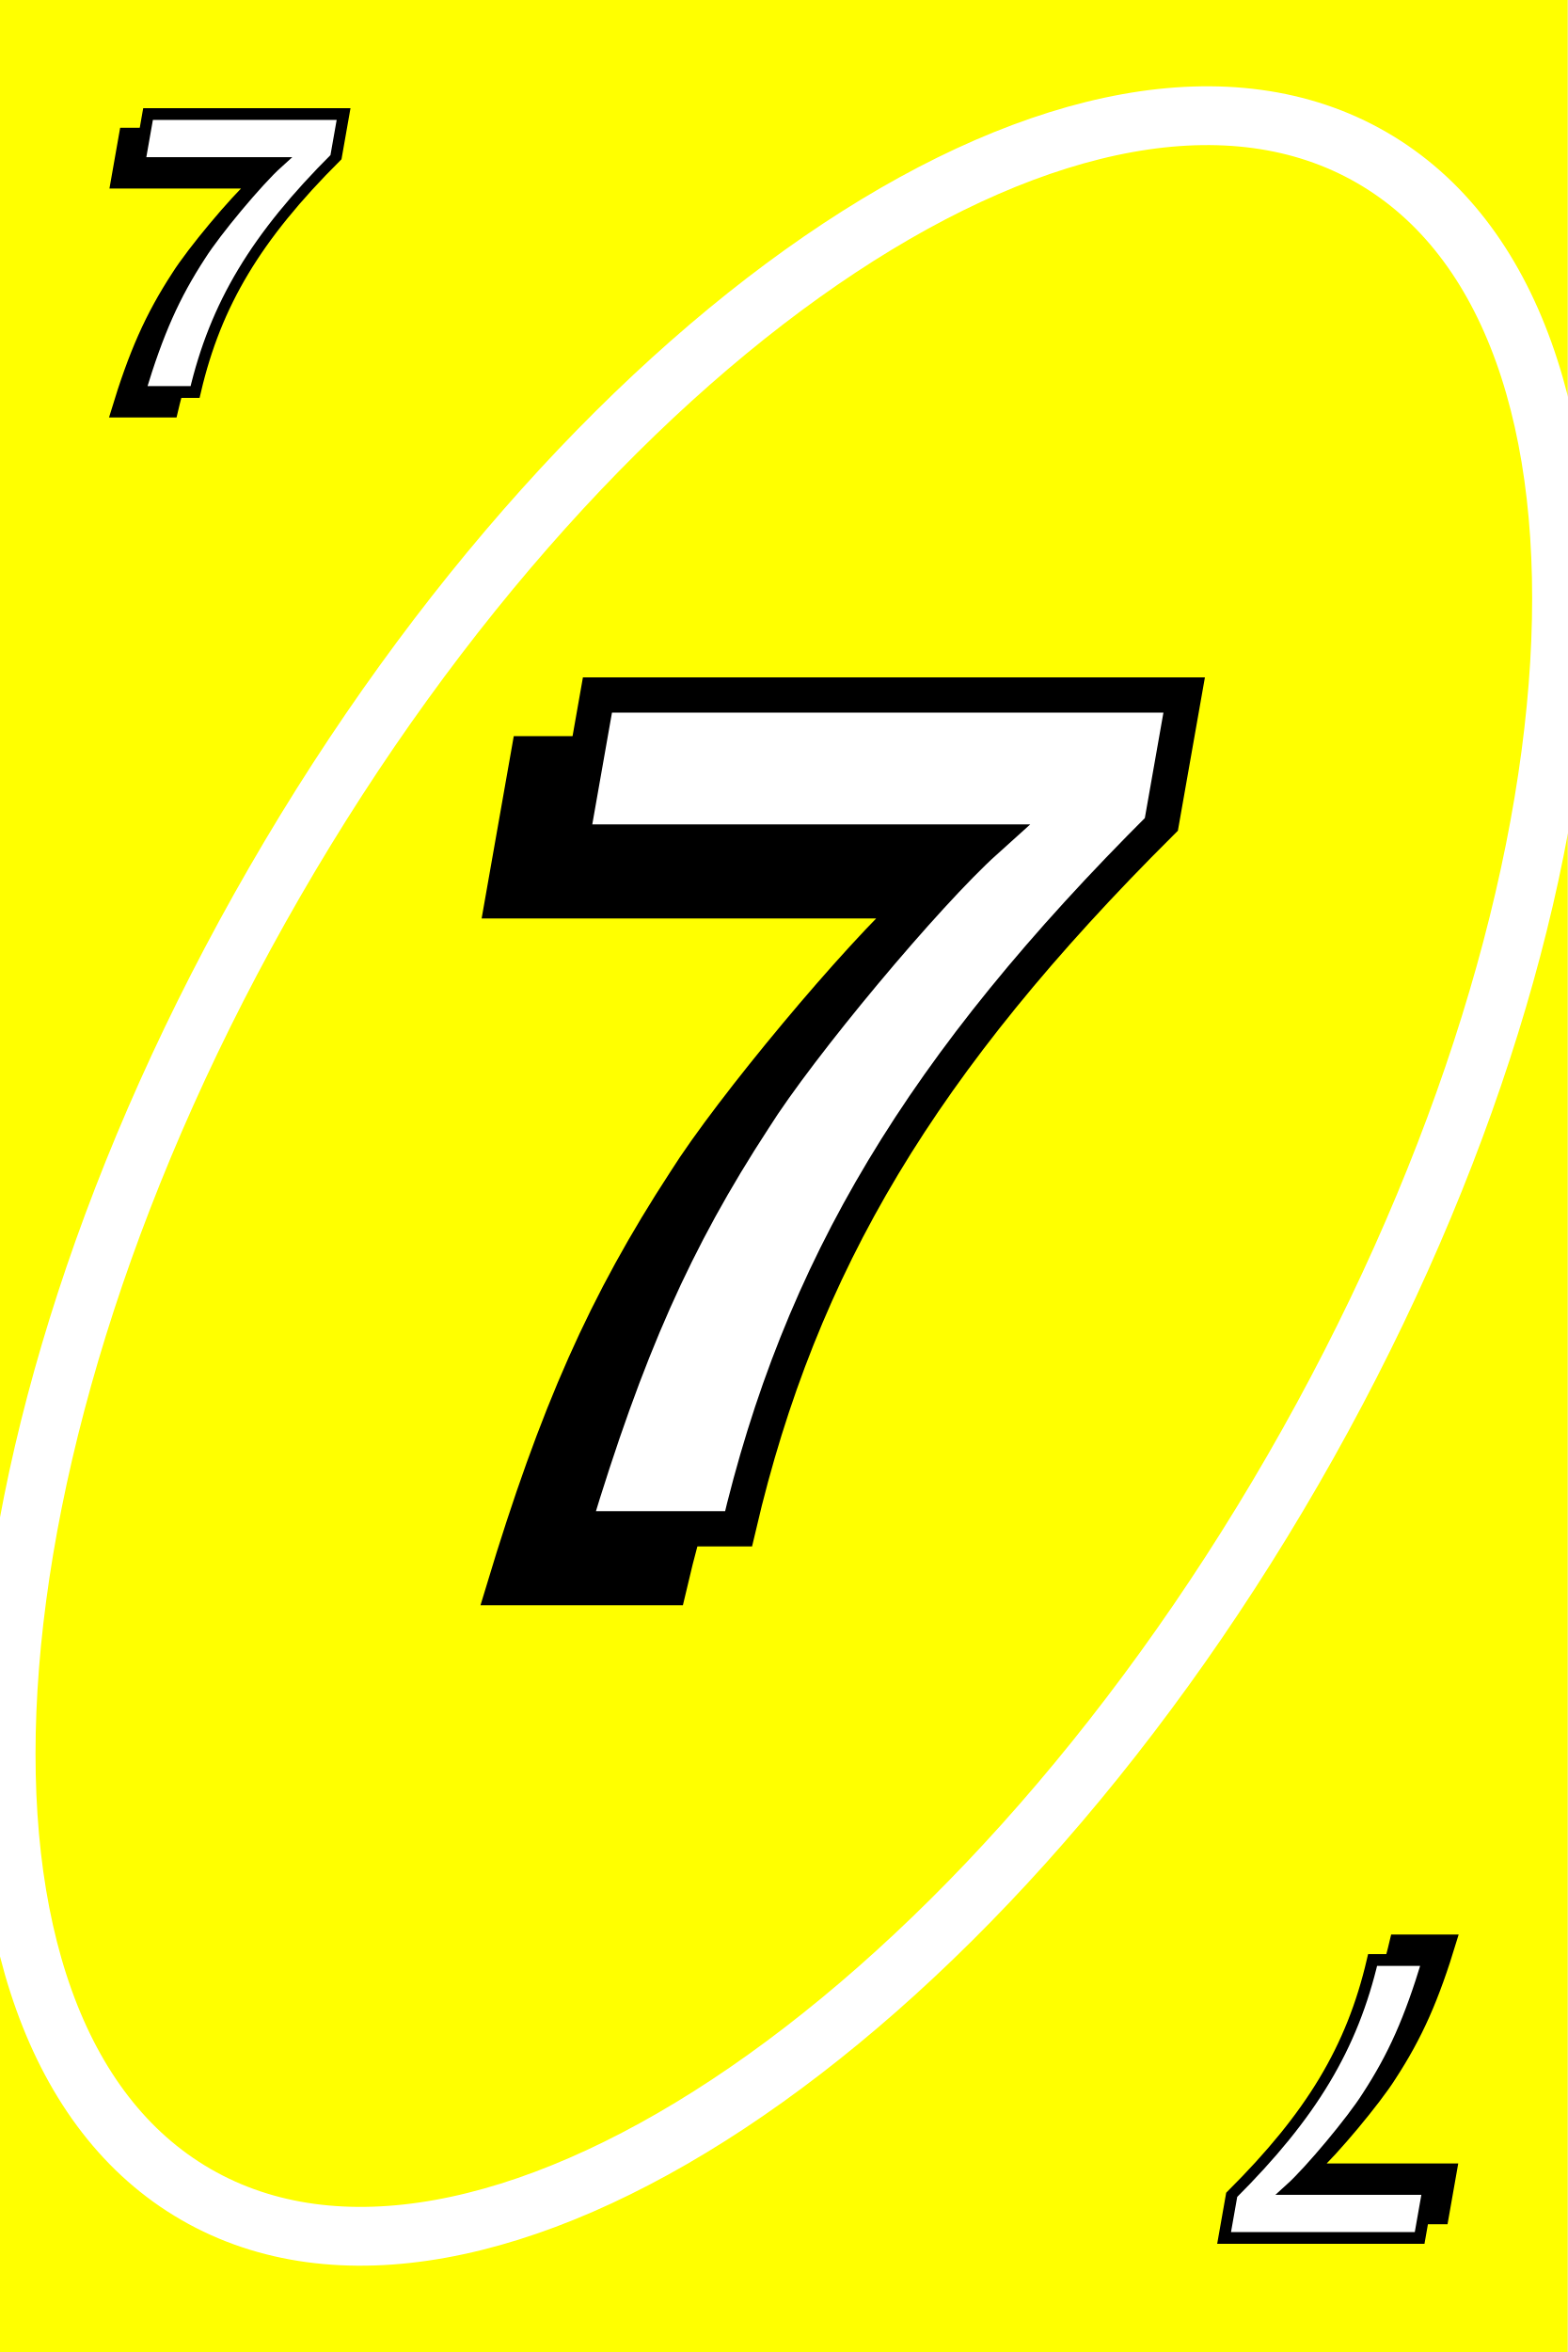
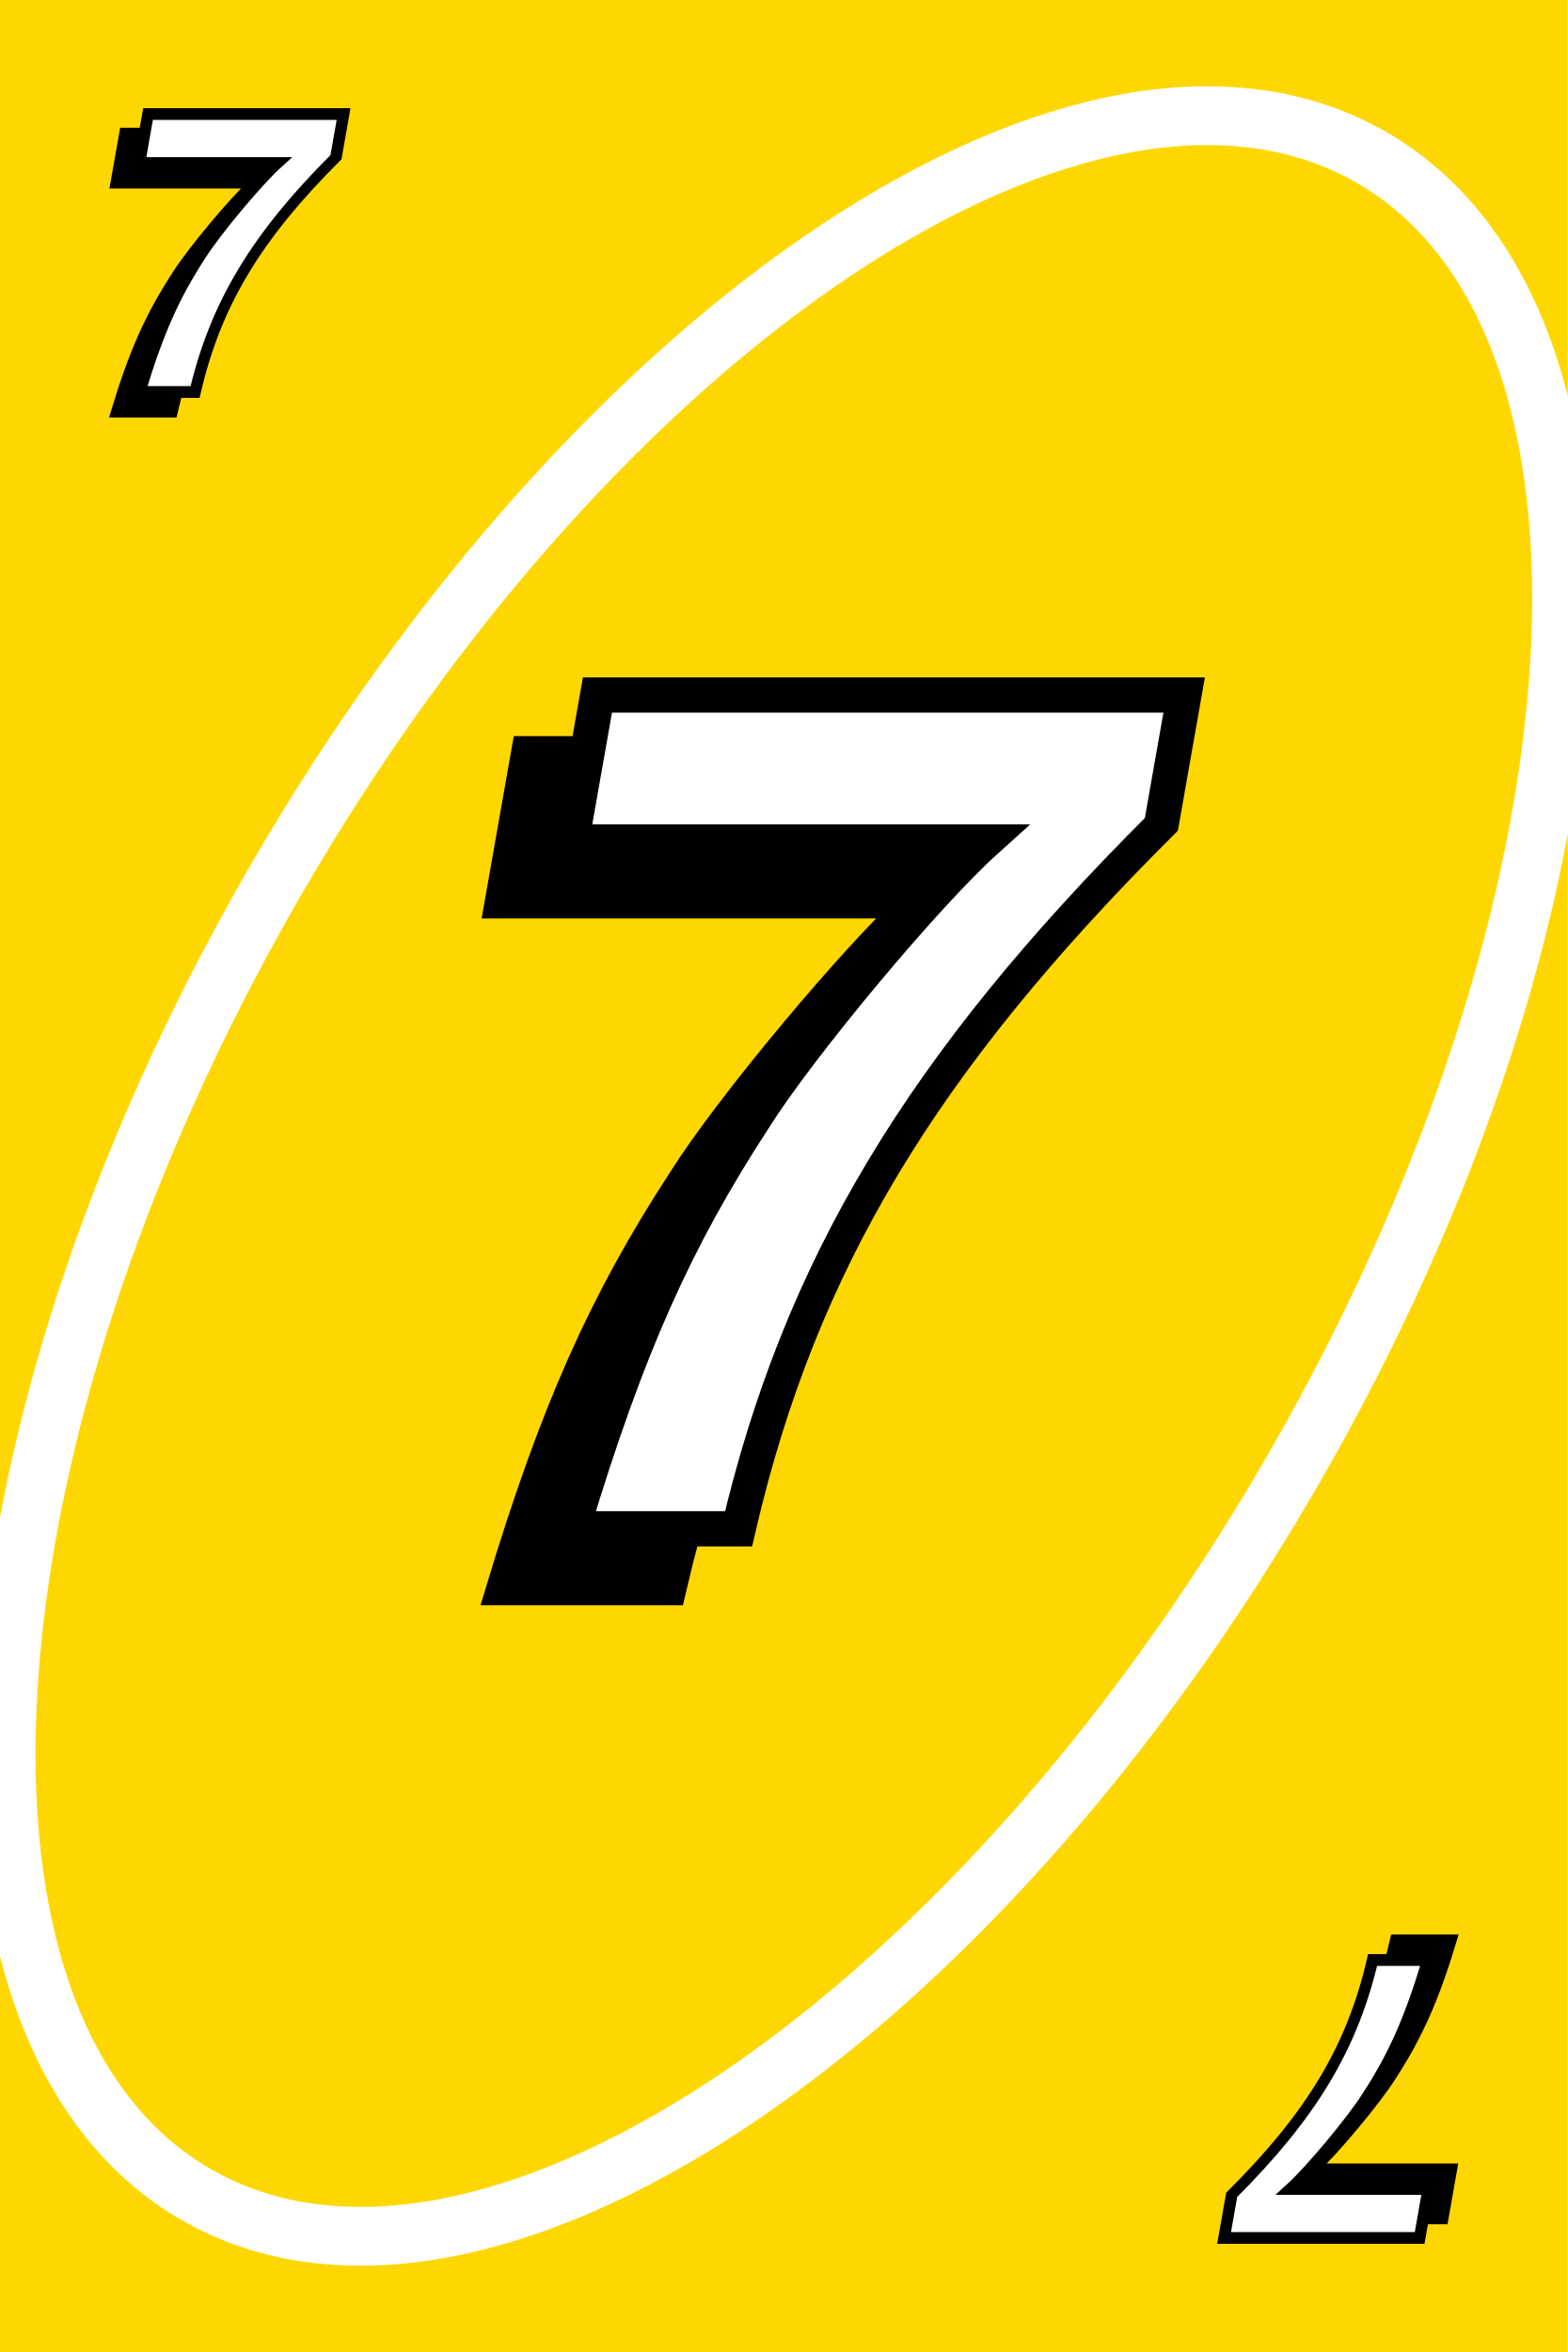
<svg xmlns="http://www.w3.org/2000/svg" version="1.1" baseProfile="full" width="400" height="600">
-   <rect x="0" y="0" width="400" height="600" fill="yellow" />
+   <rect x="0" y="0" width="400" height="600" fill="gold" />
  <g transform="skewX(-10)">
    <text x="35" y="105" font-family="Helvetica" font-size="100" font-weight="bolder" fill="black" stroke="black" stroke-width="3">7</text>
    <text x="40" y="100" font-family="Helvetica" font-size="100" font-weight="bolder" fill="white" stroke="black" stroke-width="3">7</text>
  </g>
  <g transform="rotate(180 200 300) skewX(-10)">
    <text x="35" y="105" font-family="Helvetica" font-size="100" font-weight="bolder" fill="black" stroke="black" stroke-width="3">7</text>
    <text x="40" y="100" font-family="Helvetica" font-size="100" font-weight="bolder" fill="white" stroke="black" stroke-width="3">7</text>
  </g>
  <g transform="rotate(30 200 300)">
    <ellipse cx="200" cy="300" rx="150" ry="300" stroke="white" stroke-width="15" fill="transparent" />
  </g>
  <g transform="skewX(-10)">
    <text x="160" y="405" font-family="Helvetica" font-size="300" font-weight="bolder" fill="black" stroke="black" stroke-width="9">7</text>
    <text x="175" y="390" font-family="Helvetica" font-size="300" font-weight="bolder" fill="white" stroke="black" stroke-width="9">7</text>
  </g>
</svg>
